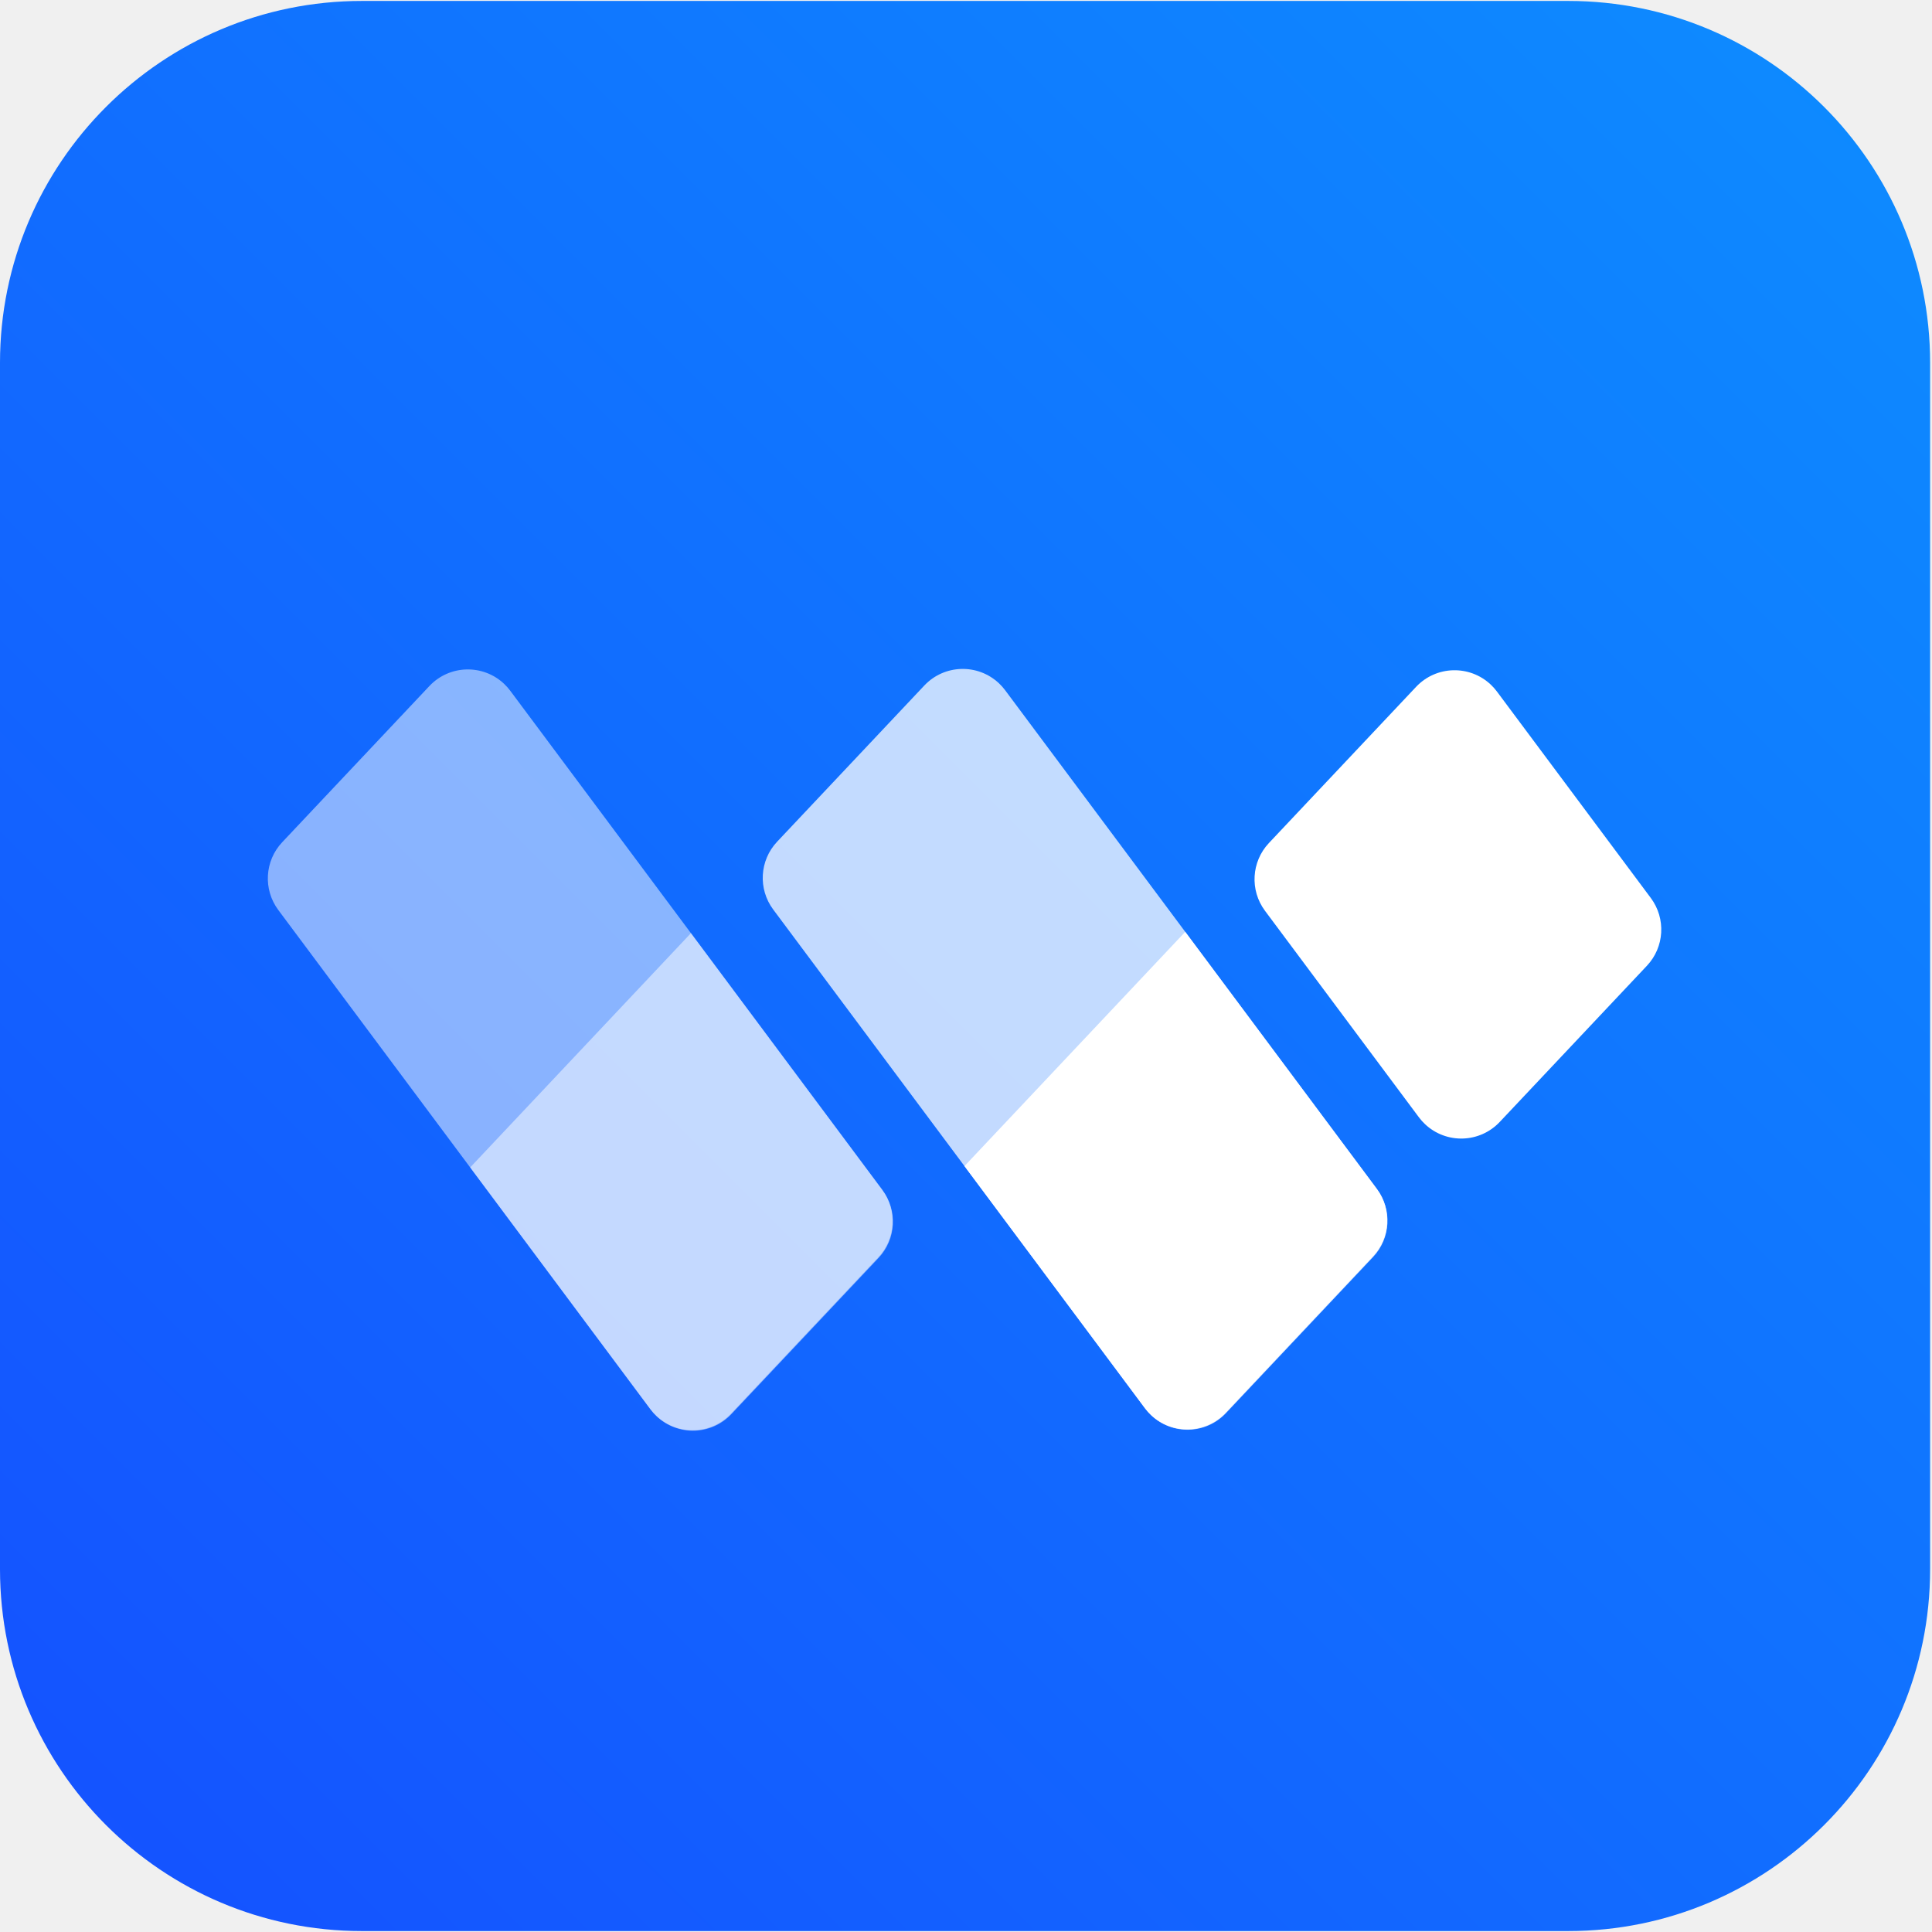
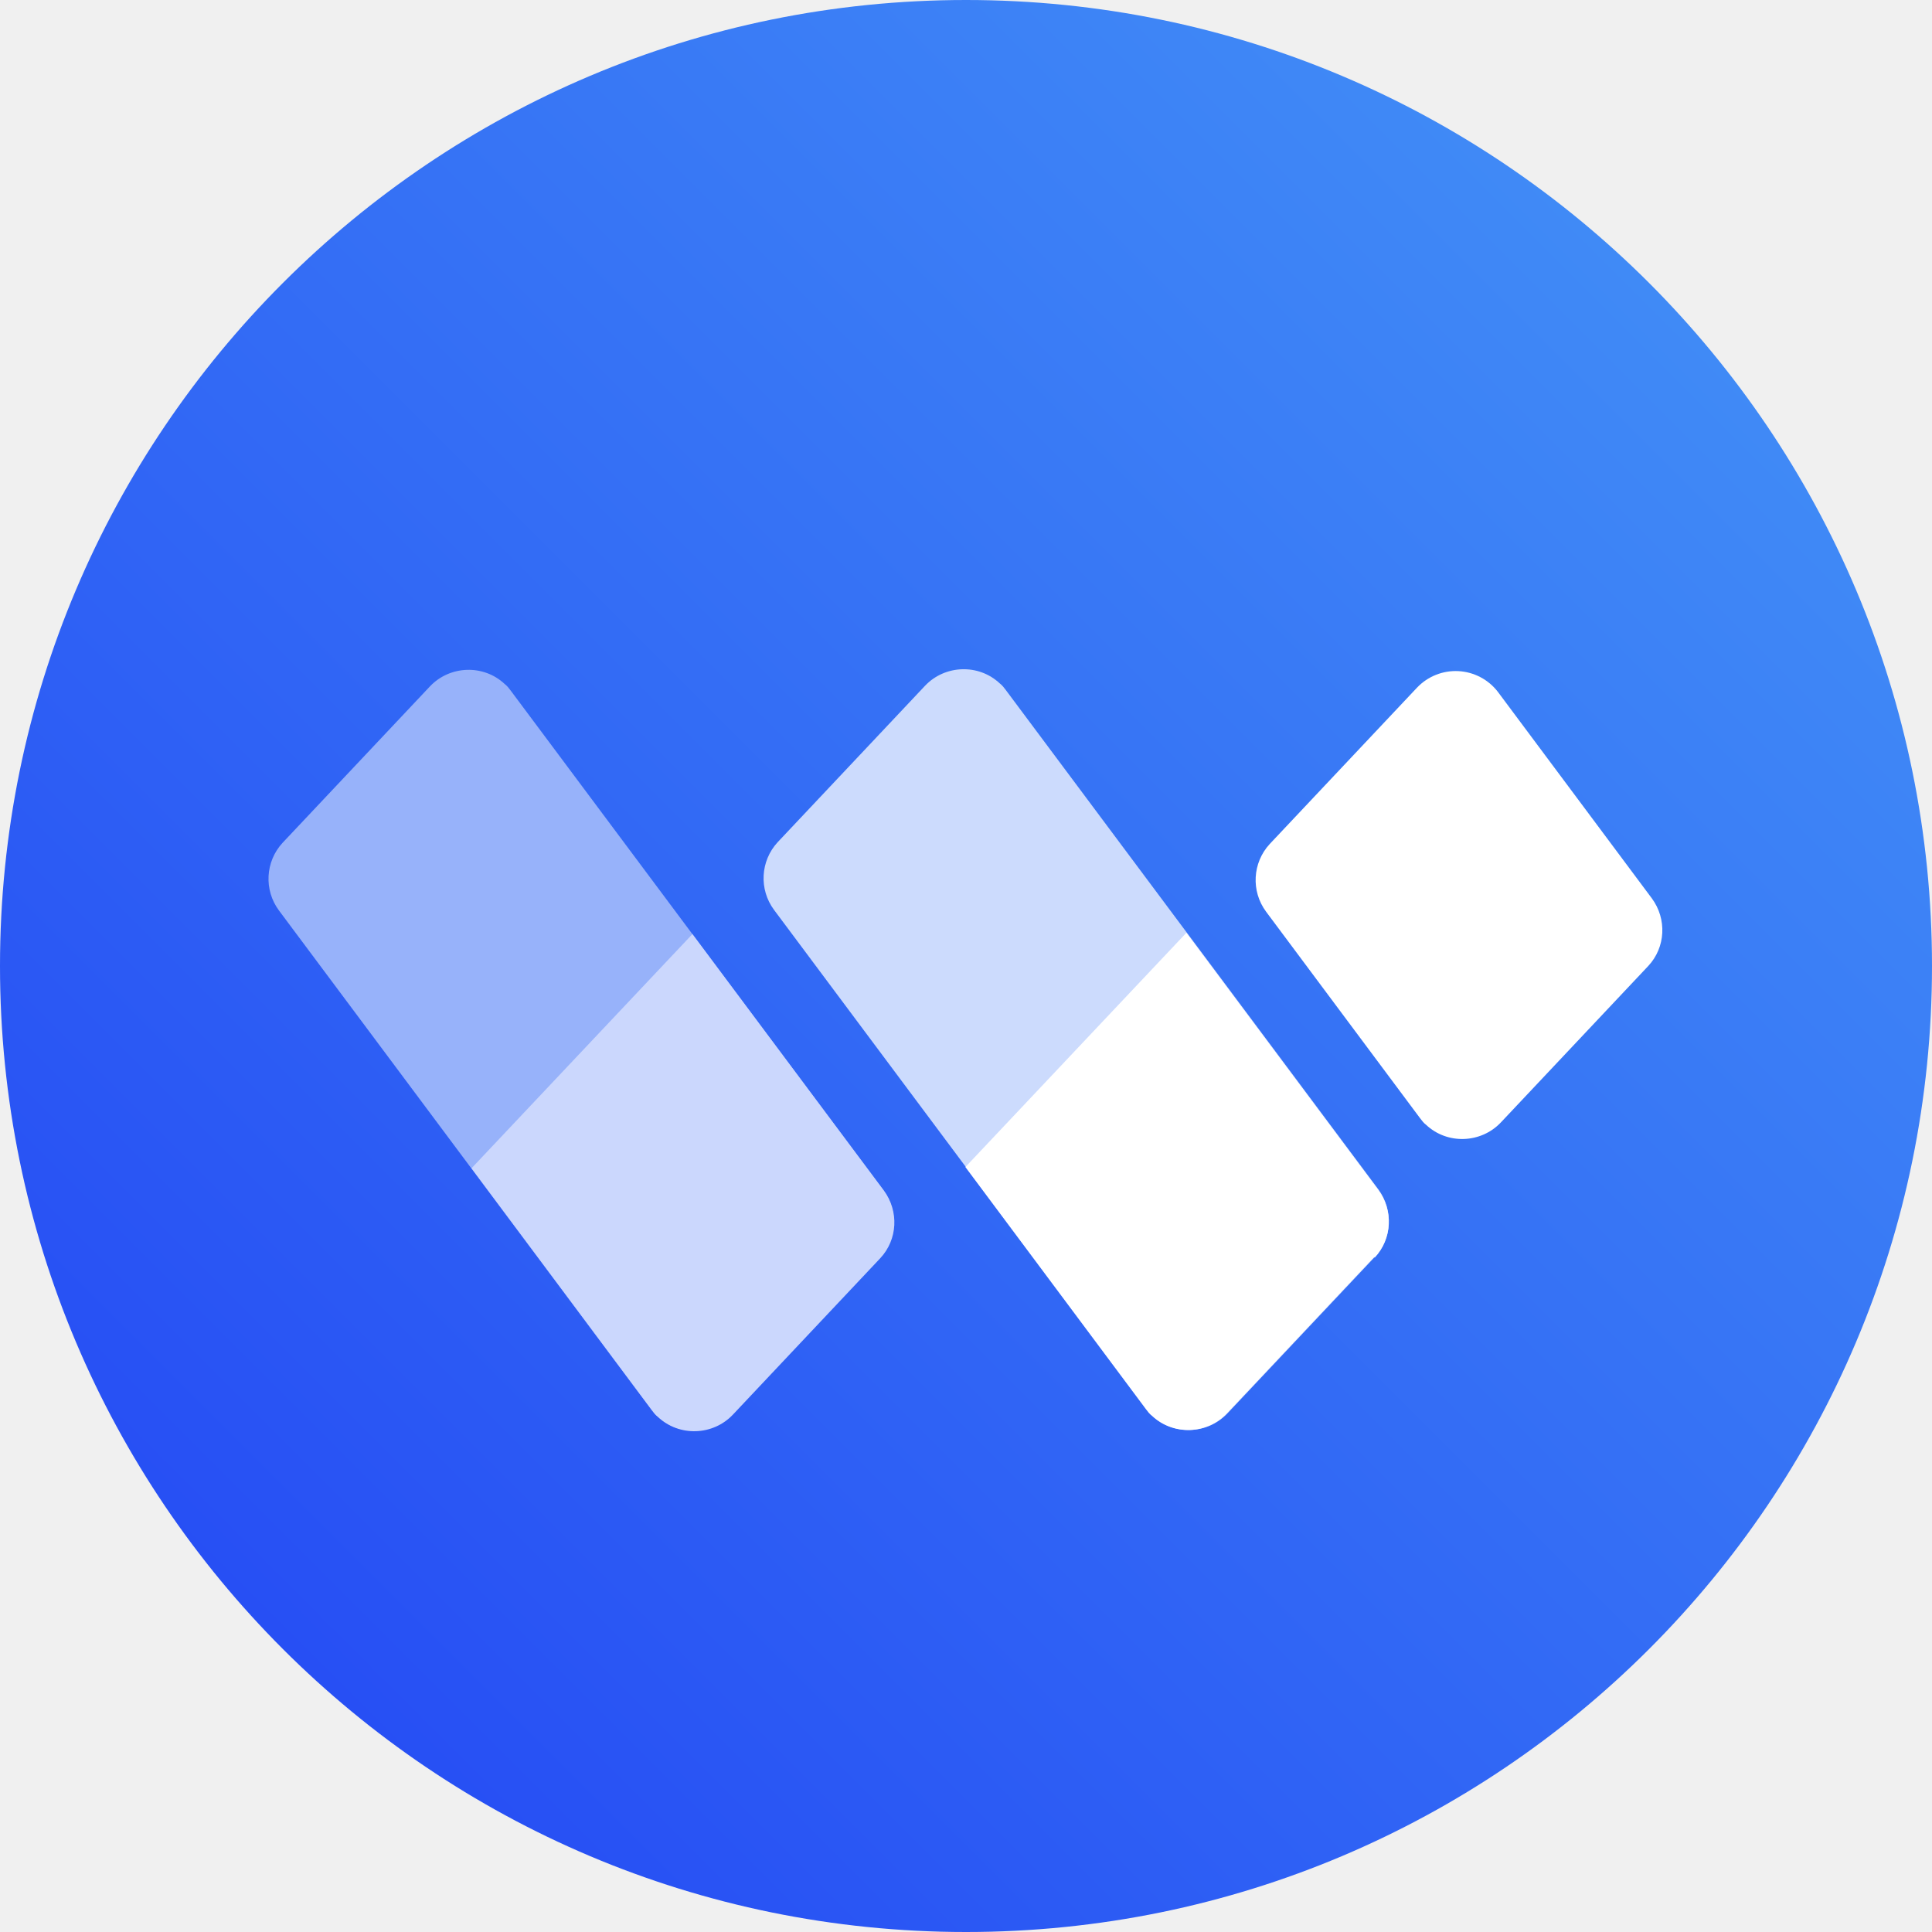
- <svg xmlns="http://www.w3.org/2000/svg" width="32" height="32" viewBox="0 0 1025 1024">
+ <svg xmlns="http://www.w3.org/2000/svg" width="32" height="32" fill="none" viewBox="0 0 32 32">
+   <path fill="url(#walletio__paint0_linear_1307_1947)" d="M16 32c8.837 0 16-7.163 16-16S24.837 0 16 0 0 7.163 0 16s7.163 16 16 16" />
+   <path fill="#fff" d="m27.3 16-2.44 2.59c-.33.35-.89.37-1.24.04-.04-.03-.07-.07-.1-.11l-2.55-3.42a.88.88 0 0 1 .06-1.12l2.44-2.59a.882.882 0 0 1 1.34.07l2.55 3.42c.25.34.23.81-.06 1.12" />
+   <path fill="#CCDBFD" d="m22.77 20.82-2.44 2.59c-.33.35-.89.37-1.24.04-.04-.03-.07-.07-.1-.11l-6.17-8.27a.88.88 0 0 1 .06-1.12l2.44-2.59c.33-.35.89-.37 1.24-.04.04.03.07.07.1.11l6.17 8.27c.25.34.23.81-.06 1.12" />
+   <path fill="#fff" d="m22.76 20.82-2.44 2.59c-.33.35-.89.37-1.24.04-.04-.03-.07-.07-.1-.11l-2.99-4.01 3.66-3.88 3.18 4.26c.25.34.23.81-.06 1.12z" />
+   <path fill="#97B2FA" d="m8.46 11.44 6.17 8.27c.25.34.23.81-.06 1.12l-2.44 2.59c-.33.35-.89.37-1.24.04-.04-.03-.07-.07-.1-.11l-6.17-8.27a.88.88 0 0 1 .06-1.12l2.44-2.59c.33-.35.89-.37 1.24-.04.04.03.07.07.1.11" />
+   <path fill="#CBD7FD" d="m11.46 15.46 3.18 4.26c.25.34.23.81-.06 1.12l-2.44 2.59c-.33.35-.89.37-1.24.04-.04-.03-.07-.07-.1-.11l-2.99-4.01 3.66-3.88z" />
  <defs>
-     <linearGradient id="walletio__a" x1="0%" x2="100%" y1="100%" y2="0%">
-       <stop offset="0%" stop-color="#1550FF" />
-       <stop offset="100%" stop-color="#0D8DFF" />
+     <linearGradient id="walletio__paint0_linear_1307_1947" x1="4.69" x2="27.31" y1="27.31" y2="4.69" gradientUnits="userSpaceOnUse">
+       <stop stop-color="#274FF4" />
+       <stop offset="1" stop-color="#408AF6" />
    </linearGradient>
  </defs>
-   <g fill="none" fill-rule="evenodd">
-     <rect width="1024" height="1024" fill="url(#walletio__a)" rx="192" />
-     <g fill="#FFF" fill-rule="nonzero">
-       <path d="m873.739 511.885-78.081 82.858c-10.617 11.266-28.357 11.793-39.623 1.176a28 28 0 0 1-3.25-3.648l-81.649-109.54c-8.13-10.906-7.255-26.075 2.074-35.975l78.081-82.857c10.617-11.267 28.357-11.793 39.624-1.176a28 28 0 0 1 3.25 3.648l81.648 109.54c8.13 10.906 7.255 26.075-2.074 35.974" />
-       <path d="m728.491 666.368-78.08 82.857c-10.618 11.267-28.358 11.793-39.624 1.176a28 28 0 0 1-3.25-3.648L410.22 482.033c-8.13-10.907-7.255-26.076 2.074-35.975l78.081-82.858c10.617-11.266 28.357-11.793 39.624-1.176a28 28 0 0 1 3.25 3.648l197.316 264.72c8.13 10.907 7.255 26.076-2.074 35.976" opacity=".75" />
-       <path d="m728.346 666.173-78.081 82.857c-10.617 11.267-28.357 11.793-39.623 1.176a28 28 0 0 1-3.25-3.648l-95.705-128.397 117.121-124.286L730.42 630.198c8.13 10.906 7.255 26.075-2.074 35.975" />
-       <path d="M270.683 365.94 468 630.66c8.13 10.907 7.255 26.076-2.075 35.976l-78.08 82.857c-10.618 11.267-28.358 11.793-39.624 1.176a28 28 0 0 1-3.25-3.648l-197.317-264.72c-8.13-10.907-7.255-26.076 2.075-35.976l78.08-82.857c10.618-11.267 28.358-11.793 39.624-1.176a28 28 0 0 1 3.25 3.648" opacity=".5" />
-       <path d="M366.569 494.58 468.18 630.903c8.13 10.907 7.255 26.076-2.074 35.976l-78.081 82.857c-10.617 11.267-28.357 11.793-39.624 1.176a28 28 0 0 1-3.25-3.648l-95.705-128.397z" opacity=".5" />
-     </g>
-   </g>
</svg>
